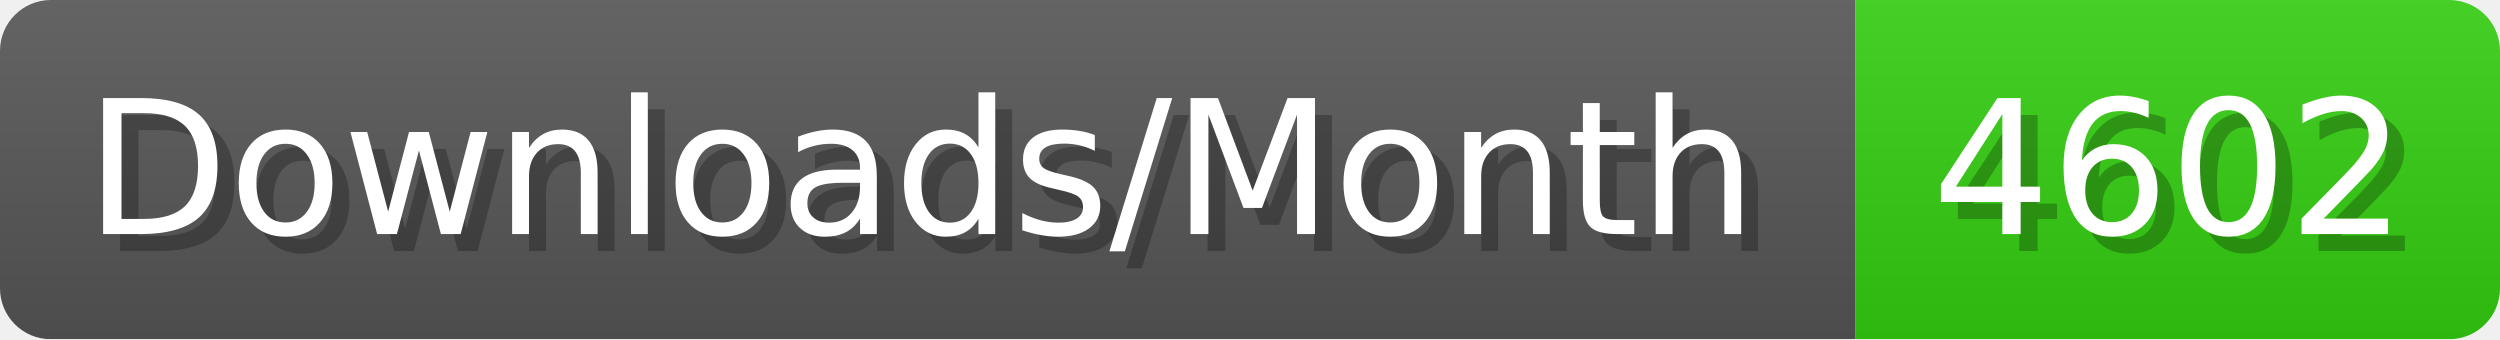
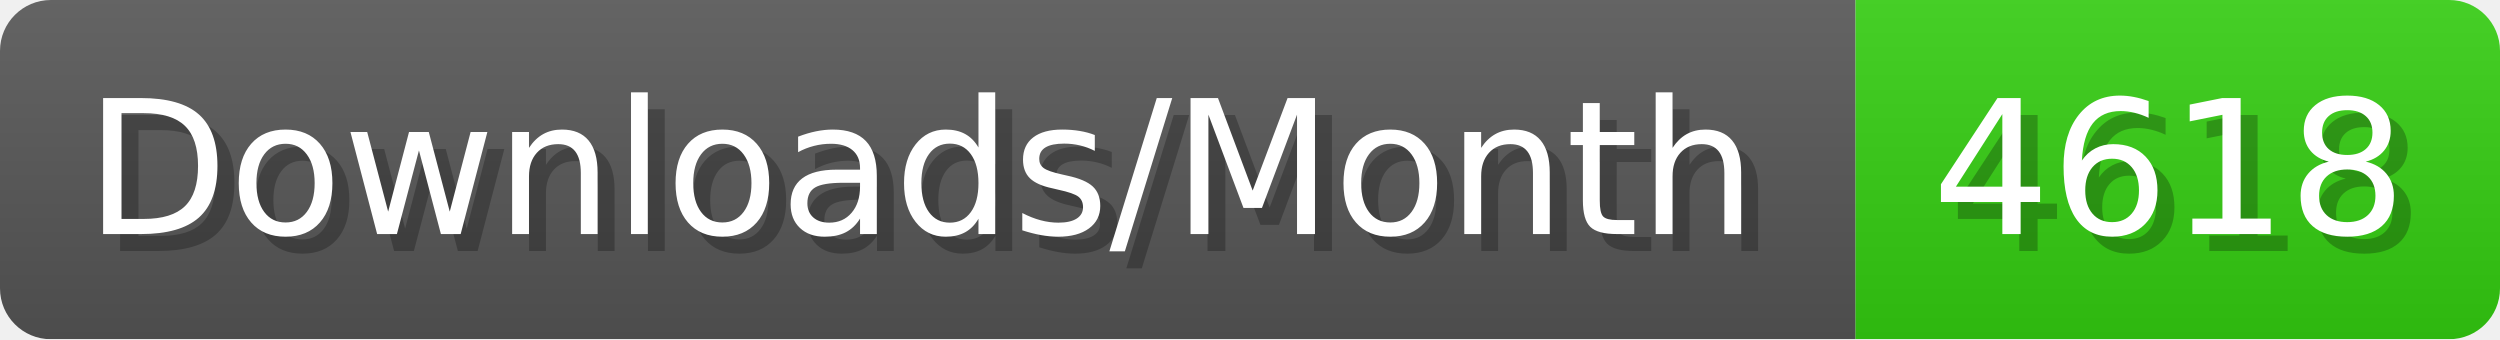
- <svg xmlns="http://www.w3.org/2000/svg" width="147.4" height="20" viewBox="0 0 1474 200" role="img" aria-label="Downloads/Month: 4602">
+ <svg xmlns="http://www.w3.org/2000/svg" width="147.4" height="20" viewBox="0 0 1474 200" role="img" aria-label="Downloads/Month: 4618">
  <linearGradient id="YlXUI" x2="0" y2="100%">
    <stop offset="0" stop-opacity=".1" stop-color="#EEE" />
    <stop offset="1" stop-opacity=".1" />
  </linearGradient>
  <mask id="JHhop">
    <rect width="1474" height="200" rx="30" fill="#FFF" />
  </mask>
  <g mask="url(#JHhop)">
    <rect width="1094" height="200" fill="#555" />
    <rect width="380" height="200" fill="#3C1" x="1094" />
    <rect width="1474" height="200" fill="url(#YlXUI)" />
  </g>
  <g aria-hidden="true" fill="#fff" text-anchor="start" font-family="Verdana,DejaVu Sans,sans-serif" font-size="110">
    <text x="60" y="148" textLength="994" fill="#000" opacity="0.25">Downloads/Month</text>
    <text x="50" y="138" textLength="994">Downloads/Month</text>
-     <text x="1149" y="148" textLength="280" fill="#000" opacity="0.25">4602</text>
-     <text x="1139" y="138" textLength="280">4602</text>
+     <text x="1149" y="148" textLength="280" fill="#000" opacity="0.25">4618</text>
+     <text x="1139" y="138" textLength="280">4618</text>
  </g>
</svg>
